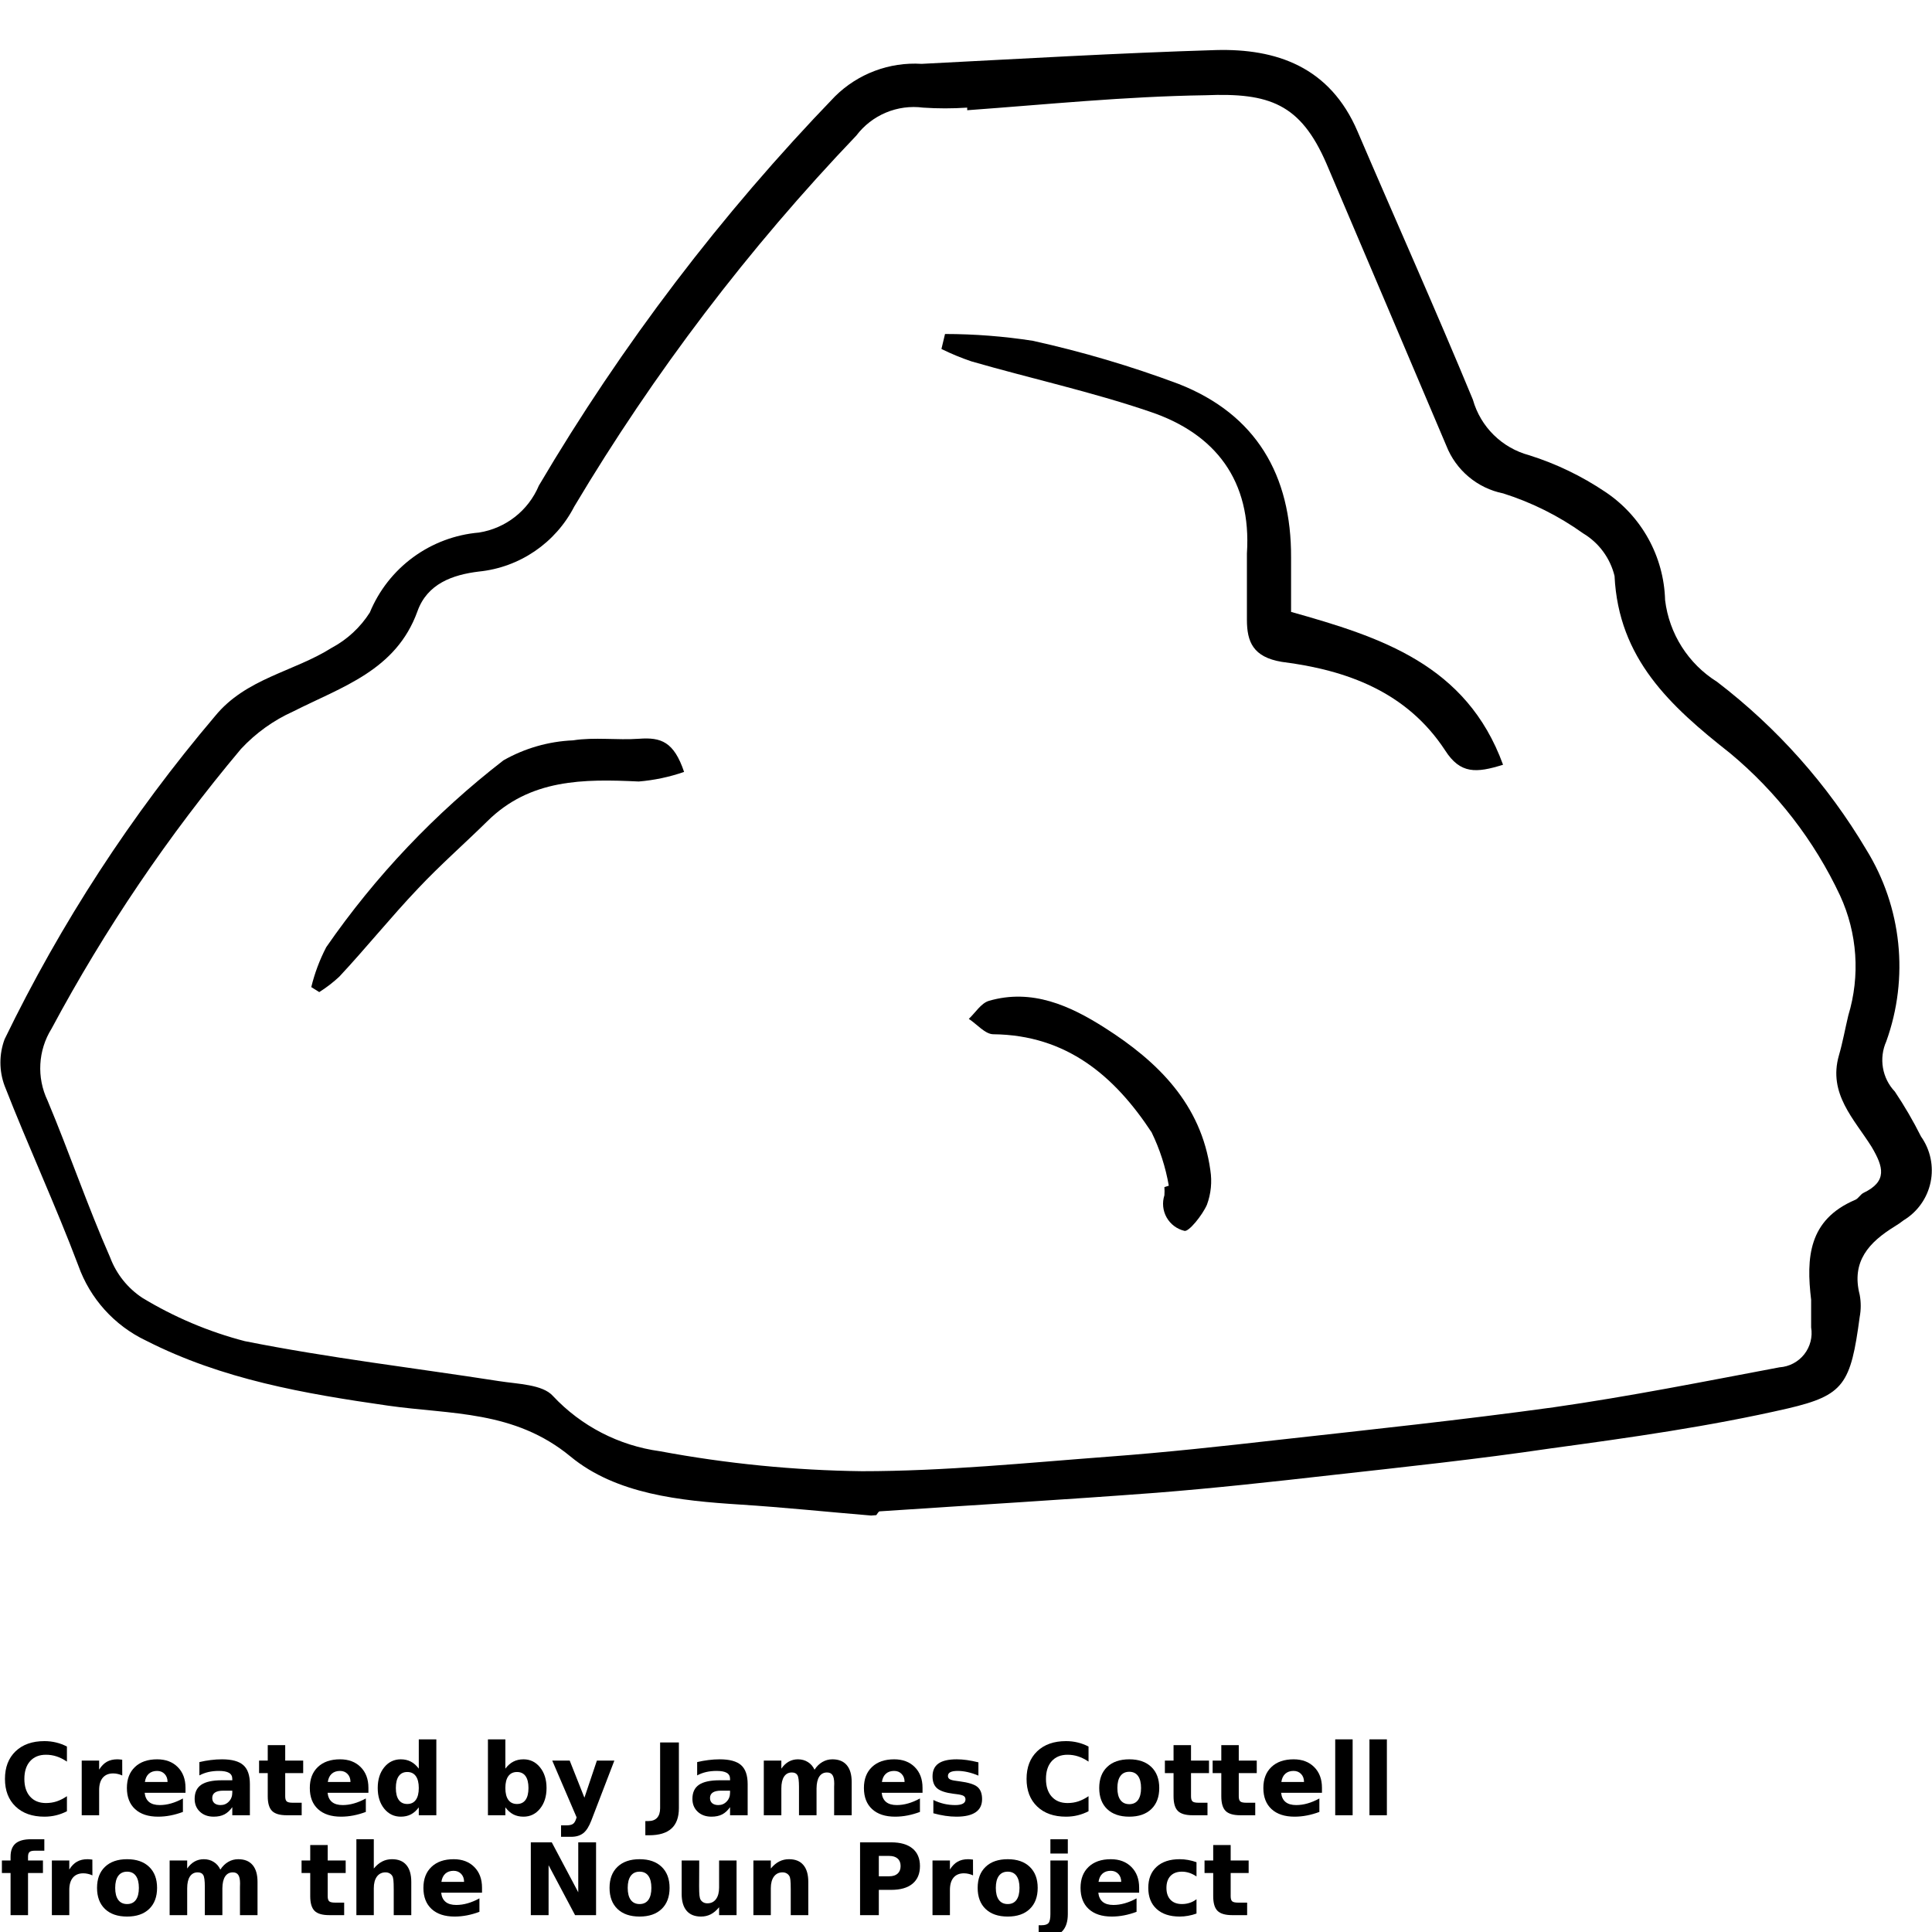
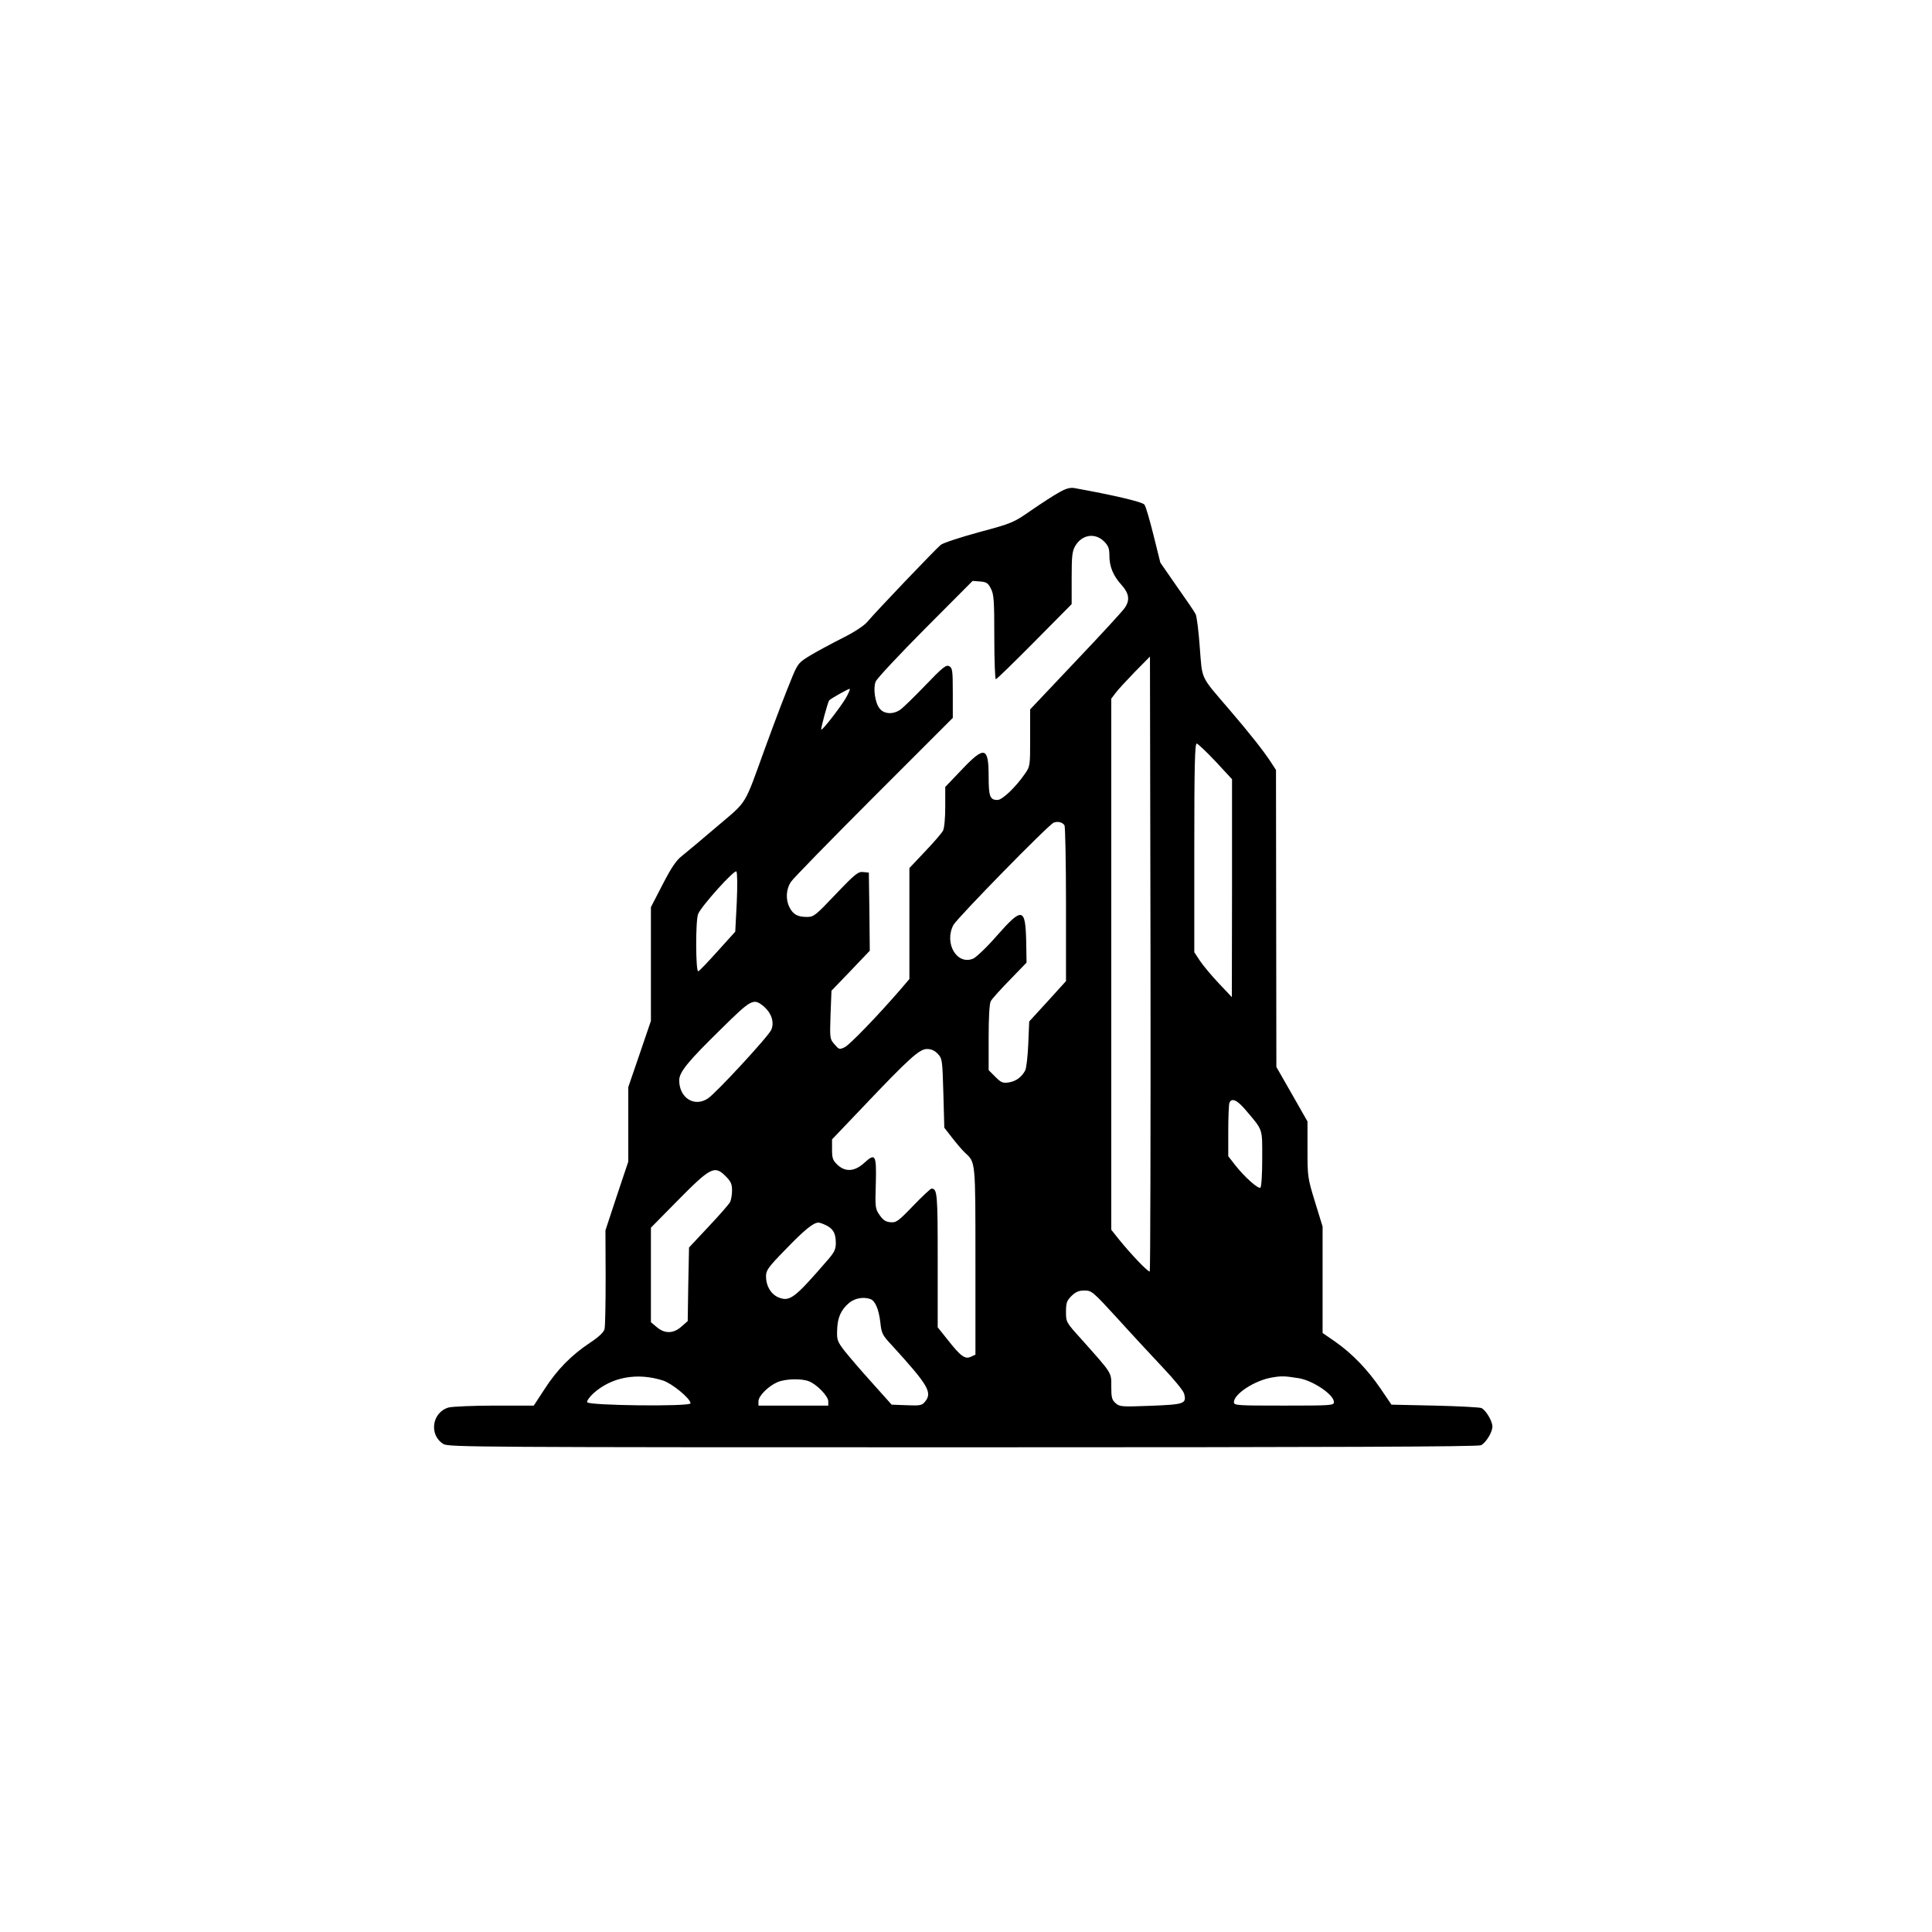
- <svg xmlns="http://www.w3.org/2000/svg" xmlns:xlink="http://www.w3.org/1999/xlink" width="700" height="700" version="1.1" viewBox="0 0 700 700">
-   <defs>
-     <symbol id="h" overflow="visible">
-       <path d="m24.25-1.453c-1.25 0.648-2.555 1.137-3.906 1.469-1.355 0.332-2.773 0.5-4.25 0.5-4.398 0-7.883-1.227-10.453-3.688-2.562-2.457-3.844-5.785-3.844-9.984 0-4.219 1.281-7.555 3.844-10.016 2.57-2.457 6.055-3.688 10.453-3.688 1.477 0 2.894 0.168 4.25 0.5 1.352 0.324 2.656 0.812 3.906 1.469v5.453c-1.262-0.852-2.508-1.477-3.734-1.875-1.23-0.406-2.523-0.609-3.875-0.609-2.43 0-4.34 0.777-5.734 2.328-1.387 1.555-2.078 3.699-2.078 6.438 0 2.719 0.691 4.856 2.078 6.406 1.395 1.555 3.305 2.328 5.734 2.328 1.352 0 2.644-0.195 3.875-0.594 1.227-0.406 2.473-1.035 3.734-1.891z" />
-     </symbol>
-     <symbol id="d" overflow="visible">
-       <path d="m17.734-14.406c-0.555-0.258-1.105-0.445-1.656-0.562-0.543-0.125-1.09-0.188-1.641-0.188-1.625 0-2.883 0.523-3.766 1.562-0.875 1.043-1.312 2.531-1.312 4.469v9.125h-6.312v-19.797h6.312v3.266c0.812-1.301 1.742-2.25 2.797-2.844 1.062-0.594 2.328-0.891 3.797-0.891 0.219 0 0.445 0.012 0.688 0.031 0.25 0.012 0.609 0.047 1.078 0.109z" />
-     </symbol>
-     <symbol id="a" overflow="visible">
-       <path d="m22.797-9.953v1.812h-14.797c0.156 1.48 0.691 2.594 1.609 3.344 0.914 0.742 2.203 1.109 3.859 1.109 1.332 0 2.695-0.195 4.094-0.594 1.395-0.395 2.828-0.992 4.297-1.797v4.875c-1.5 0.562-3 0.992-4.5 1.281-1.492 0.289-2.984 0.438-4.484 0.438-3.574 0-6.356-0.91-8.344-2.734-1.98-1.82-2.969-4.375-2.969-7.656 0-3.227 0.973-5.766 2.922-7.609 1.945-1.852 4.629-2.781 8.047-2.781 3.102 0 5.586 0.938 7.453 2.812 1.875 1.875 2.812 4.375 2.812 7.5zm-6.5-2.094c0-1.207-0.355-2.176-1.062-2.906-0.699-0.738-1.609-1.109-2.734-1.109-1.23 0-2.231 0.344-3 1.031-0.762 0.688-1.234 1.684-1.422 2.984z" />
-     </symbol>
-     <symbol id="e" overflow="visible">
-       <path d="m11.906-8.906c-1.312 0-2.305 0.227-2.969 0.672-0.668 0.449-1 1.109-1 1.984 0 0.805 0.266 1.434 0.797 1.891 0.539 0.449 1.285 0.672 2.234 0.672 1.188 0 2.188-0.426 3-1.281 0.82-0.852 1.234-1.926 1.234-3.219v-0.719zm9.672-2.391v11.297h-6.375v-2.938c-0.855 1.211-1.812 2.09-2.875 2.641-1.055 0.539-2.34 0.812-3.859 0.812-2.055 0-3.719-0.598-5-1.797-1.273-1.195-1.906-2.75-1.906-4.656 0-2.32 0.797-4.023 2.391-5.109 1.594-1.082 4.098-1.625 7.516-1.625h3.734v-0.484c0-1.008-0.398-1.742-1.188-2.203-0.793-0.469-2.027-0.703-3.703-0.703-1.355 0-2.617 0.137-3.781 0.406-1.168 0.273-2.25 0.68-3.25 1.219v-4.828c1.352-0.32 2.711-0.566 4.078-0.734 1.375-0.176 2.742-0.266 4.109-0.266 3.57 0 6.148 0.703 7.734 2.109 1.582 1.406 2.375 3.695 2.375 6.859z" />
-     </symbol>
-     <symbol id="b" overflow="visible">
-       <path d="m9.953-25.406v5.609h6.516v4.531h-6.516v8.391c0 0.918 0.18 1.539 0.547 1.859 0.363 0.324 1.086 0.484 2.172 0.484h3.25v4.531h-5.422c-2.5 0-4.273-0.52-5.312-1.562-1.043-1.039-1.562-2.812-1.562-5.312v-8.391h-3.141v-4.531h3.141v-5.609z" />
-     </symbol>
-     <symbol id="l" overflow="visible">
-       <path d="m16.5-16.891v-10.609h6.359v27.5h-6.359v-2.859c-0.867 1.168-1.824 2.023-2.875 2.562-1.055 0.539-2.266 0.812-3.641 0.812-2.438 0-4.445-0.969-6.016-2.906-1.562-1.938-2.344-4.43-2.344-7.484 0-3.051 0.781-5.547 2.344-7.484 1.57-1.938 3.578-2.906 6.016-2.906 1.363 0 2.57 0.277 3.625 0.828 1.062 0.543 2.023 1.391 2.891 2.547zm-4.172 12.812c1.352 0 2.383-0.492 3.094-1.484 0.719-0.988 1.078-2.426 1.078-4.312 0-1.883-0.359-3.32-1.078-4.312-0.711-0.988-1.742-1.484-3.094-1.484-1.344 0-2.371 0.496-3.078 1.484-0.711 0.992-1.062 2.43-1.062 4.312 0 1.887 0.352 3.324 1.062 4.312 0.707 0.992 1.734 1.484 3.078 1.484z" />
-     </symbol>
-     <symbol id="k" overflow="visible">
-       <path d="m13.578-4.078c1.352 0 2.383-0.492 3.094-1.484 0.707-0.988 1.062-2.426 1.062-4.312 0-1.883-0.355-3.32-1.062-4.312-0.711-0.988-1.742-1.484-3.094-1.484-1.367 0-2.414 0.5-3.141 1.5-0.719 0.992-1.078 2.422-1.078 4.297s0.359 3.312 1.078 4.312c0.727 0.992 1.773 1.484 3.141 1.484zm-4.219-12.812c0.875-1.156 1.844-2.004 2.906-2.547 1.062-0.551 2.281-0.828 3.656-0.828 2.438 0 4.438 0.969 6 2.906 1.57 1.938 2.359 4.434 2.359 7.484 0 3.055-0.789 5.547-2.359 7.484-1.562 1.938-3.562 2.906-6 2.906-1.375 0-2.594-0.273-3.656-0.812-1.062-0.551-2.031-1.406-2.906-2.562v2.859h-6.312v-27.5h6.312z" />
-     </symbol>
-     <symbol id="j" overflow="visible">
-       <path d="m0.438-19.797h6.328l5.328 13.438 4.516-13.438h6.328l-8.328 21.672c-0.836 2.195-1.809 3.734-2.922 4.609-1.117 0.883-2.586 1.328-4.406 1.328h-3.656v-4.156h1.969c1.07 0 1.852-0.172 2.344-0.516 0.488-0.344 0.867-0.953 1.141-1.828l0.188-0.547z" />
-     </symbol>
-     <symbol id="i" overflow="visible">
-       <path d="m3.328-26.375h6.797v23.812c0 3.289-0.898 5.75-2.688 7.375-1.781 1.625-4.481 2.438-8.094 2.438h-1.375v-5.141h1.062c1.414 0 2.484-0.398 3.203-1.188 0.727-0.793 1.094-1.953 1.094-3.484z" />
-     </symbol>
-     <symbol id="g" overflow="visible">
-       <path d="m21.375-16.5c0.801-1.227 1.754-2.16 2.859-2.797 1.102-0.645 2.312-0.969 3.625-0.969 2.281 0 4.016 0.703 5.203 2.109 1.188 1.398 1.781 3.434 1.781 6.109v12.047h-6.359v-10.312c0.008-0.156 0.016-0.316 0.016-0.484 0.008-0.164 0.016-0.398 0.016-0.703 0-1.406-0.211-2.422-0.625-3.047-0.406-0.633-1.07-0.953-1.984-0.953-1.211 0-2.141 0.496-2.797 1.484-0.648 0.992-0.98 2.422-1 4.297v9.719h-6.359v-10.312c0-2.195-0.195-3.609-0.578-4.234-0.375-0.633-1.047-0.953-2.016-0.953-1.211 0-2.148 0.5-2.812 1.5-0.656 0.992-0.984 2.414-0.984 4.266v9.734h-6.359v-19.797h6.359v2.906c0.781-1.125 1.672-1.969 2.672-2.531 1.008-0.562 2.125-0.844 3.344-0.844 1.363 0 2.566 0.336 3.609 1 1.051 0.656 1.848 1.578 2.391 2.766z" />
-     </symbol>
-     <symbol id="u" overflow="visible">
-       <path d="m18.5-19.172v4.812c-1.355-0.57-2.664-1-3.922-1.281-1.262-0.281-2.449-0.422-3.562-0.422-1.211 0-2.106 0.152-2.688 0.453-0.586 0.305-0.875 0.766-0.875 1.391 0 0.5 0.219 0.887 0.656 1.156 0.445 0.273 1.242 0.477 2.391 0.609l1.109 0.156c3.238 0.418 5.414 1.094 6.531 2.031 1.125 0.938 1.688 2.418 1.688 4.438 0 2.106-0.781 3.688-2.344 4.75-1.555 1.062-3.871 1.594-6.953 1.594-1.312 0-2.668-0.105-4.062-0.312-1.398-0.207-2.828-0.516-4.297-0.922v-4.812c1.258 0.617 2.551 1.078 3.875 1.391 1.332 0.305 2.68 0.453 4.047 0.453 1.227 0 2.156-0.172 2.781-0.516s0.938-0.848 0.938-1.516c0-0.57-0.215-0.992-0.641-1.266-0.43-0.281-1.281-0.5-2.562-0.656l-1.125-0.141c-2.812-0.352-4.789-1.004-5.922-1.953-1.125-0.957-1.688-2.406-1.688-4.344 0-2.102 0.719-3.66 2.156-4.672 1.438-1.008 3.641-1.516 6.609-1.516 1.164 0 2.391 0.09 3.672 0.266 1.281 0.18 2.676 0.453 4.188 0.828z" />
-     </symbol>
-     <symbol id="c" overflow="visible">
-       <path d="m12.453-15.75c-1.398 0-2.465 0.508-3.203 1.516-0.742 1.012-1.109 2.465-1.109 4.359 0 1.898 0.367 3.352 1.109 4.359 0.738 1 1.805 1.5 3.203 1.5 1.383 0 2.441-0.5 3.172-1.5 0.727-1.008 1.094-2.461 1.094-4.359 0-1.895-0.367-3.348-1.094-4.359-0.73-1.008-1.789-1.516-3.172-1.516zm0-4.516c3.406 0 6.066 0.922 7.984 2.766 1.914 1.836 2.875 4.375 2.875 7.625s-0.961 5.797-2.875 7.641c-1.918 1.836-4.578 2.75-7.984 2.75-3.418 0-6.09-0.914-8.016-2.75-1.918-1.844-2.875-4.391-2.875-7.641s0.957-5.789 2.875-7.625c1.926-1.844 4.598-2.766 8.016-2.766z" />
-     </symbol>
-     <symbol id="f" overflow="visible">
-       <path d="m3.047-27.5h6.312v27.5h-6.312z" />
-     </symbol>
-     <symbol id="t" overflow="visible">
-       <path d="m16.062-27.5v4.156h-3.5c-0.898 0-1.523 0.164-1.875 0.484-0.355 0.324-0.531 0.887-0.531 1.688v1.375h5.406v4.531h-5.406v15.266h-6.328v-15.266h-3.141v-4.531h3.141v-1.375c0-2.156 0.598-3.75 1.797-4.781 1.207-1.031 3.07-1.547 5.594-1.547z" />
-     </symbol>
-     <symbol id="s" overflow="visible">
-       <path d="m22.938-12.047v12.047h-6.359v-9.188c0-1.727-0.043-2.914-0.125-3.562-0.074-0.656-0.203-1.133-0.391-1.438-0.25-0.414-0.59-0.738-1.016-0.969-0.418-0.227-0.898-0.344-1.438-0.344-1.324 0-2.367 0.512-3.125 1.531-0.75 1.023-1.125 2.434-1.125 4.234v9.734h-6.312v-27.5h6.312v10.609c0.957-1.156 1.973-2.004 3.047-2.547 1.07-0.551 2.254-0.828 3.547-0.828 2.289 0 4.023 0.703 5.203 2.109 1.188 1.398 1.781 3.434 1.781 6.109z" />
-     </symbol>
-     <symbol id="r" overflow="visible">
-       <path d="m3.328-26.375h7.594l9.594 18.094v-18.094h6.453v26.375h-7.609l-9.594-18.094v18.094h-6.438z" />
-     </symbol>
-     <symbol id="q" overflow="visible">
-       <path d="m2.828-7.703v-12.094h6.359v1.984c0 1.074-0.008 2.422-0.016 4.047-0.012 1.617-0.016 2.695-0.016 3.234 0 1.594 0.039 2.742 0.125 3.438 0.082 0.699 0.223 1.211 0.422 1.531 0.258 0.406 0.598 0.727 1.016 0.953 0.414 0.219 0.895 0.328 1.438 0.328 1.32 0 2.359-0.504 3.109-1.516 0.75-1.008 1.125-2.414 1.125-4.219v-9.781h6.328v19.797h-6.328v-2.859c-0.949 1.156-1.961 2.012-3.031 2.562-1.062 0.539-2.234 0.812-3.516 0.812-2.281 0-4.023-0.695-5.219-2.094-1.199-1.406-1.797-3.445-1.797-6.125z" />
-     </symbol>
-     <symbol id="p" overflow="visible">
-       <path d="m22.938-12.047v12.047h-6.359v-9.219c0-1.707-0.043-2.883-0.125-3.531-0.074-0.656-0.203-1.133-0.391-1.438-0.25-0.414-0.59-0.738-1.016-0.969-0.418-0.227-0.898-0.344-1.438-0.344-1.324 0-2.367 0.512-3.125 1.531-0.75 1.023-1.125 2.434-1.125 4.234v9.734h-6.312v-19.797h6.312v2.906c0.957-1.156 1.973-2.004 3.047-2.547 1.07-0.551 2.254-0.828 3.547-0.828 2.289 0 4.023 0.703 5.203 2.109 1.188 1.398 1.781 3.434 1.781 6.109z" />
-     </symbol>
-     <symbol id="o" overflow="visible">
-       <path d="m3.328-26.375h11.281c3.363 0 5.941 0.746 7.734 2.234 1.789 1.492 2.688 3.609 2.688 6.359 0 2.773-0.898 4.902-2.688 6.391-1.793 1.492-4.371 2.234-7.734 2.234h-4.484v9.156h-6.797zm6.797 4.922v7.375h3.766c1.32 0 2.336-0.32 3.047-0.969 0.719-0.645 1.078-1.555 1.078-2.734 0-1.176-0.359-2.082-1.078-2.719-0.711-0.633-1.727-0.953-3.047-0.953z" />
-     </symbol>
-     <symbol id="n" overflow="visible">
-       <path d="m3.047-19.797h6.312v19.438c0 2.656-0.637 4.68-1.906 6.078-1.273 1.395-3.117 2.094-5.531 2.094h-3.125v-4.156h1.094c1.207 0 2.035-0.273 2.484-0.812 0.445-0.543 0.672-1.609 0.672-3.203zm0-7.703h6.312v5.172h-6.312z" />
-     </symbol>
-     <symbol id="m" overflow="visible">
-       <path d="m19.031-19.172v5.156c-0.867-0.582-1.73-1.016-2.594-1.297-0.867-0.289-1.762-0.438-2.688-0.438-1.773 0-3.152 0.516-4.141 1.547-0.98 1.031-1.469 2.477-1.469 4.328 0 1.844 0.488 3.281 1.469 4.312 0.988 1.031 2.367 1.547 4.141 1.547 0.988 0 1.926-0.145 2.812-0.438 0.895-0.289 1.719-0.727 2.469-1.312v5.188c-0.992 0.367-1.996 0.633-3.016 0.812-1.023 0.188-2.043 0.281-3.062 0.281-3.574 0-6.367-0.914-8.375-2.75-2.012-1.832-3.016-4.379-3.016-7.641 0-3.258 1.004-5.805 3.016-7.641 2.008-1.832 4.801-2.75 8.375-2.75 1.031 0 2.051 0.094 3.062 0.281 1.008 0.18 2.016 0.449 3.016 0.812z" />
-     </symbol>
-   </defs>
-   <g>
-     <path d="m315.62 549.11c-15.781-1.305-31.633-2.969-47.488-3.981-21.715-1.375-44.883-3.766-61.387-17.375-20.414-16.867-43.434-15.203-66.164-18.461-30.258-4.344-60.082-9.484-87.734-23.598v0.004c-11.43-5.449-20.23-15.215-24.469-27.148-8.18-21.715-18.242-43.434-26.711-65.148-2.023-5.441-2.023-11.426 0-16.867 20.379-42.07 45.988-81.402 76.227-117.05 11.219-13.754 28.52-16.07 42.273-24.758 5.641-3.008 10.402-7.422 13.828-12.812 3.301-7.988 8.73-14.914 15.703-20.02 6.969-5.106 15.211-8.199 23.82-8.938 9.699-1.52 17.918-7.957 21.719-17.012 30.109-51.047 66.113-98.375 107.28-141.01 8.309-8.238 19.742-12.531 31.418-11.801 35.543-1.809 71.012-3.91 106.63-4.996 21.715-0.578 41.262 5.938 51.324 29.535 13.898 32.43 28.305 64.57 41.77 97.145v0.004c2.773 9.84 10.531 17.488 20.41 20.121 9.758 3.078 19.02 7.539 27.508 13.25 13.188 8.77 21.285 23.402 21.719 39.234 1.477 12.207 8.395 23.09 18.82 29.605 21.746 16.625 40.105 37.266 54.074 60.809 12.887 20.848 15.551 46.438 7.238 69.492-1.336 2.996-1.754 6.324-1.199 9.559 0.551 3.234 2.055 6.231 4.312 8.609 3.5 5.227 6.668 10.668 9.484 16.289 3.402 4.793 4.656 10.785 3.465 16.539-1.195 5.754-4.734 10.75-9.762 13.793-1.043 0.812-2.129 1.562-3.258 2.242-9.266 5.719-15.781 12.668-12.668 24.758 0.5 2.656 0.5 5.379 0 8.035-3.258 24.324-5.644 28.375-26.059 33.152-28.305 6.516-57.188 10.57-85.926 14.477-26.422 3.91-52.988 6.731-79.629 9.699-21.066 2.391-42.129 4.707-63.195 6.371-33.445 2.535-66.816 4.488-100.26 6.731-0.434 0-0.867 0.941-1.23 1.375zm34.816-509.18v-0.941 0.004c-5.324 0.359-10.672 0.359-15.996 0-4.566-0.598-9.211 0.023-13.457 1.805-4.246 1.781-7.945 4.652-10.723 8.328-39.012 40.828-73.301 85.918-102.21 134.43-6.789 13.18-19.781 22.035-34.531 23.527-9.555 1.16-18.75 4.414-22.297 14.477-7.746 21.355-27.219 27.219-44.953 36.195-7.168 3.223-13.617 7.852-18.965 13.609-26.312 31.32-49.312 65.281-68.625 101.34-4.902 7.871-5.445 17.695-1.445 26.059 7.891 18.82 14.477 38.223 22.73 56.969l-0.004 0.004c2.254 5.918 6.305 10.98 11.582 14.477 11.551 7.012 24.062 12.305 37.137 15.707 30.477 6.082 61.387 9.699 92.078 14.477 6.805 1.086 15.852 1.16 19.617 5.43 10.234 10.91 23.91 17.965 38.73 19.98 24.141 4.504 48.625 6.926 73.184 7.238 29.824 0 59.793-3.039 89.617-5.285 20.484-1.52 40.973-3.766 61.387-6.082 33.227-3.691 66.598-7.238 99.68-11.801 27.363-3.91 54.582-9.34 81.801-14.477l-0.004 0.004c3.508-0.238 6.75-1.945 8.93-4.703 2.18-2.758 3.09-6.309 2.508-9.773v-9.988c-1.809-15.203-1.012-28.957 15.926-36.195 1.16-0.434 1.883-1.953 3.039-2.535 8.758-4.199 7.238-9.41 2.969-16.648-6.297-10.062-15.852-19.254-11.871-33.152 1.375-4.707 2.242-9.629 3.402-14.477v-0.004c4.359-14.355 3.301-29.805-2.969-43.434-9.344-19.926-22.961-37.547-39.883-51.613-21.715-17.082-40.395-34.238-41.84-64.207l-0.004-0.004c-1.57-6.449-5.664-12.004-11.363-15.418-8.832-6.312-18.605-11.199-28.957-14.477-9.371-1.879-17.145-8.398-20.629-17.301-14.477-34.168-28.957-68.191-43.434-102.21-9.41-21.715-20.703-25.699-43.797-24.758-29.316 0.438-57.402 3.332-86.359 5.43z" />
-     <path d="m342.4 121.01c10.641 0.012 21.266 0.832 31.781 2.461 17.957 3.965 35.617 9.191 52.844 15.637 28.086 11.004 40.898 33.082 40.754 62.906v19.688c32.43 9.121 63.559 19.039 76.805 55.379-9.699 3.039-15.492 3.402-20.992-5.211-13.898-21.211-35.617-29.102-59.215-32.07-10.352-1.738-12.598-7.238-12.598-15.273v-23.961c1.738-26.348-11.363-43.434-35.109-51.395-21.211-7.238-43.434-12.09-64.715-18.242-3.715-1.254-7.34-2.754-10.855-4.488z" />
-     <path d="m247.86 279.68c-5.309 1.844-10.832 3.012-16.434 3.473-19.906-0.941-39.379-1.012-54.941 14.477-8.324 8.18-17.082 15.852-25.047 24.324-9.844 10.352-18.965 21.715-28.52 31.922v0.004c-2.234 2.078-4.66 3.945-7.242 5.574l-2.894-1.809v-0.004c1.219-5.027 3.043-9.887 5.43-14.477 17.805-25.723 39.461-48.551 64.207-67.684 7.707-4.379 16.34-6.859 25.191-7.238 7.816-1.23 15.996 0 23.961-0.578 7.965-0.582 12.598 1.086 16.289 12.016z" />
-     <path d="m423.48 429.6c-1.16-6.703-3.254-13.211-6.227-19.328-13.465-20.484-30.836-35.254-57.332-35.543-2.969 0-5.938-3.621-8.902-5.574 2.391-2.242 4.414-5.644 7.238-6.516 15.637-4.559 29.461 1.738 42.059 9.773 19.109 12.16 34.891 27.582 38.223 51.613h-0.004c0.656 4.188 0.234 8.473-1.23 12.449-1.664 3.836-6.66 9.988-8.18 9.484-2.731-0.652-5.062-2.414-6.438-4.859-1.375-2.445-1.664-5.356-0.801-8.027 0.07-0.988 0.07-1.98 0-2.969z" />
-     <use y="657.699" xlink:href="#h" />
-     <use x="26.562" y="657.699" xlink:href="#d" />
-     <use x="44.414" y="657.699" xlink:href="#a" />
-     <use x="68.961" y="657.699" xlink:href="#e" />
-     <use x="93.383" y="657.699" xlink:href="#b" />
-     <use x="110.688" y="657.699" xlink:href="#a" />
-     <use x="135.234" y="657.699" xlink:href="#l" />
-     <use x="173.742" y="657.699" xlink:href="#k" />
-     <use x="199.652" y="657.699" xlink:href="#j" />
-     <use x="235.848" y="657.699" xlink:href="#i" />
-     <use x="249.312" y="657.699" xlink:href="#e" />
-     <use x="273.738" y="657.699" xlink:href="#g" />
-     <use x="311.453" y="657.699" xlink:href="#a" />
-     <use x="336" y="657.699" xlink:href="#u" />
-     <use x="370.145" y="657.699" xlink:href="#h" />
-     <use x="396.707" y="657.699" xlink:href="#c" />
-     <use x="421.574" y="657.699" xlink:href="#b" />
-     <use x="438.875" y="657.699" xlink:href="#b" />
-     <use x="456.176" y="657.699" xlink:href="#a" />
-     <use x="480.727" y="657.699" xlink:href="#f" />
-     <use x="493.133" y="657.699" xlink:href="#f" />
-     <use y="693.891" xlink:href="#t" />
-     <use x="15.746" y="693.891" xlink:href="#d" />
-     <use x="33.598" y="693.891" xlink:href="#c" />
-     <use x="58.461" y="693.891" xlink:href="#g" />
-     <use x="108.777" y="693.891" xlink:href="#b" />
-     <use x="126.078" y="693.891" xlink:href="#s" />
-     <use x="151.848" y="693.891" xlink:href="#a" />
-     <use x="188.996" y="693.891" xlink:href="#r" />
-     <use x="219.289" y="693.891" xlink:href="#c" />
-     <use x="244.152" y="693.891" xlink:href="#q" />
-     <use x="269.922" y="693.891" xlink:href="#p" />
-     <use x="308.289" y="693.891" xlink:href="#o" />
-     <use x="334.816" y="693.891" xlink:href="#d" />
-     <use x="352.664" y="693.891" xlink:href="#c" />
-     <use x="377.531" y="693.891" xlink:href="#n" />
-     <use x="389.938" y="693.891" xlink:href="#a" />
-     <use x="414.484" y="693.891" xlink:href="#m" />
-     <use x="435.941" y="693.891" xlink:href="#b" />
+ <svg xmlns="http://www.w3.org/2000/svg" version="1.0" width="1024pt" height="1024pt" viewBox="0 0 1024 1024" preserveAspectRatio="xMidYMid meet">
+   <g transform="translate(0,1024) scale(0.1,-0.1)" fill="#000000" stroke="none">
+     <path d="M5615 7631 c-28 -15 -94 -58 -148 -95 -96 -67 -101 -69 -279 -117 -99 -27 -190 -57 -202 -67 -24 -19 -346 -356 -389 -408 -17 -20 -68 -54 -130 -85 -56 -28 -132 -69 -169 -91 -63 -38 -68 -43 -97 -111 -47 -116 -76 -191 -146 -382 -114 -315 -91 -276 -255 -416 -80 -68 -163 -138 -186 -156 -30 -23 -56 -62 -102 -151 l-62 -120 0 -302 0 -301 -60 -176 -60 -175 0 -197 0 -198 -61 -182 -60 -182 1 -249 c0 -137 -2 -261 -6 -275 -4 -16 -30 -41 -77 -72 -98 -65 -175 -143 -241 -246 l-57 -87 -207 0 c-114 0 -224 -5 -244 -10 -89 -25 -106 -147 -27 -194 27 -16 192 -17 2754 -17 1969 0 2731 3 2745 11 27 15 60 69 60 99 0 29 -34 86 -58 98 -9 4 -120 10 -247 13 l-230 5 -57 84 c-69 101 -149 185 -240 249 l-68 47 0 282 0 282 -40 130 c-39 127 -40 134 -40 278 l0 149 -82 144 -83 145 -1 787 -1 787 -28 43 c-38 58 -111 151 -221 279 -154 180 -141 152 -155 329 -6 85 -16 164 -22 175 -5 11 -50 77 -99 146 l-88 127 -36 145 c-20 80 -41 153 -48 162 -10 15 -166 51 -371 88 -22 4 -45 -2 -80 -22z m236 -260 c24 -24 29 -38 29 -76 0 -58 20 -107 65 -156 39 -44 45 -79 17 -120 -9 -15 -126 -142 -260 -283 l-242 -256 0 -151 c0 -150 0 -151 -29 -192 -49 -71 -119 -137 -144 -137 -40 0 -47 18 -47 125 0 158 -22 163 -144 34 l-86 -90 0 -105 c0 -60 -5 -115 -12 -127 -6 -12 -49 -62 -95 -110 l-83 -88 0 -294 0 -294 -47 -55 c-120 -139 -268 -292 -295 -306 -29 -14 -31 -13 -55 15 -25 28 -25 32 -21 157 l5 127 102 106 101 106 -2 207 -3 207 -30 3 c-26 3 -42 -9 -145 -117 -108 -114 -117 -121 -153 -121 -49 0 -73 13 -92 50 -22 42 -19 98 8 137 12 18 210 221 439 450 l418 418 0 132 c0 120 -2 133 -19 142 -16 9 -34 -5 -127 -102 -59 -61 -119 -120 -133 -129 -38 -26 -86 -23 -109 7 -24 30 -35 106 -21 142 6 16 124 142 262 281 l252 253 40 -3 c34 -3 42 -8 57 -38 16 -30 18 -66 18 -257 0 -123 4 -223 8 -223 5 0 97 90 205 199 l197 199 0 138 c0 121 3 143 20 172 36 59 104 69 151 23z m243 -3870 c-7 -6 -99 90 -165 172 l-39 49 0 1408 0 1407 22 29 c11 16 58 66 102 112 l81 82 3 -1626 c1 -895 -1 -1630 -4 -1633z m-1611 3039 c-26 -45 -124 -172 -130 -167 -4 4 35 148 42 155 9 10 99 60 108 61 5 1 -4 -21 -20 -49z m1960 -336 l87 -94 0 -577 -1 -578 -68 72 c-38 40 -83 94 -100 119 l-31 47 0 554 c0 436 3 553 13 552 6 -1 51 -43 100 -95z m-801 -338 c4 -6 8 -194 8 -419 l0 -407 -97 -107 -98 -107 -5 -120 c-3 -67 -10 -130 -17 -141 -19 -35 -49 -56 -86 -62 -32 -5 -41 -1 -72 30 l-35 35 0 172 c0 107 4 179 11 193 6 12 52 63 101 113 l89 92 -2 113 c-4 179 -21 182 -155 30 -53 -61 -110 -115 -126 -122 -86 -36 -155 81 -105 178 20 37 505 533 532 543 22 8 46 2 57 -14z m-1737 -409 l-8 -155 -93 -103 c-51 -57 -97 -105 -103 -107 -14 -5 -15 267 -1 303 15 40 192 237 203 226 5 -5 6 -74 2 -164z m144 -552 c40 -35 56 -83 39 -123 -14 -34 -294 -337 -336 -364 -72 -48 -152 3 -152 96 0 44 46 100 227 277 156 154 167 160 222 114z m922 -251 c23 -25 24 -32 29 -208 l5 -183 42 -54 c23 -30 54 -66 68 -79 56 -52 55 -39 55 -575 l0 -495 -24 -11 c-31 -15 -55 3 -124 91 l-52 65 0 355 c0 354 -2 380 -33 380 -5 0 -49 -41 -97 -91 -80 -83 -90 -90 -121 -87 -25 2 -39 12 -57 38 -23 33 -24 41 -20 167 4 154 -2 164 -63 108 -50 -45 -99 -48 -141 -8 -24 23 -28 35 -28 80 l0 54 164 172 c244 257 299 307 339 307 23 0 41 -8 58 -26z m1630 -296 c95 -112 89 -95 89 -259 0 -84 -4 -150 -10 -154 -12 -7 -82 55 -132 118 l-38 49 0 133 c0 73 3 140 6 149 11 29 40 17 85 -36z m-2755 -352 c28 -28 34 -42 34 -76 0 -23 -5 -51 -11 -62 -6 -11 -57 -70 -114 -130 l-103 -110 -4 -195 -3 -195 -33 -29 c-42 -38 -89 -39 -131 -3 l-31 26 0 251 0 250 133 135 c184 187 204 197 263 138z m534 -261 c37 -19 50 -43 50 -94 0 -32 -8 -49 -42 -88 -178 -206 -202 -224 -263 -199 -39 17 -65 60 -65 111 0 32 11 48 103 142 99 103 148 143 175 143 7 0 26 -7 42 -15z m1542 -492 c74 -82 183 -199 241 -261 59 -62 110 -124 113 -139 14 -53 2 -57 -177 -64 -155 -6 -165 -5 -186 14 -20 17 -23 31 -23 88 0 77 8 64 -162 255 -77 85 -78 87 -78 141 0 47 4 59 29 84 23 22 39 29 69 29 38 0 44 -5 174 -147z m-1307 101 c24 -10 43 -54 51 -123 6 -58 11 -68 59 -119 195 -214 218 -252 178 -301 -16 -20 -26 -22 -97 -19 l-80 3 -103 115 c-57 63 -122 139 -146 169 -39 51 -42 59 -40 112 2 66 20 106 63 143 31 26 78 34 115 20z m-1101 -431 c49 -16 146 -96 146 -121 0 -18 -542 -12 -548 6 -2 7 12 27 32 46 96 87 232 113 370 69z m3371 12 c75 -13 185 -87 185 -126 0 -18 -11 -19 -265 -19 -249 0 -265 1 -265 18 0 44 111 116 202 131 53 9 66 8 143 -4z m-2598 -16 c41 -15 103 -79 103 -106 l0 -23 -185 0 -185 0 0 23 c0 28 52 80 100 101 41 18 127 21 167 5z" />
  </g>
</svg>
